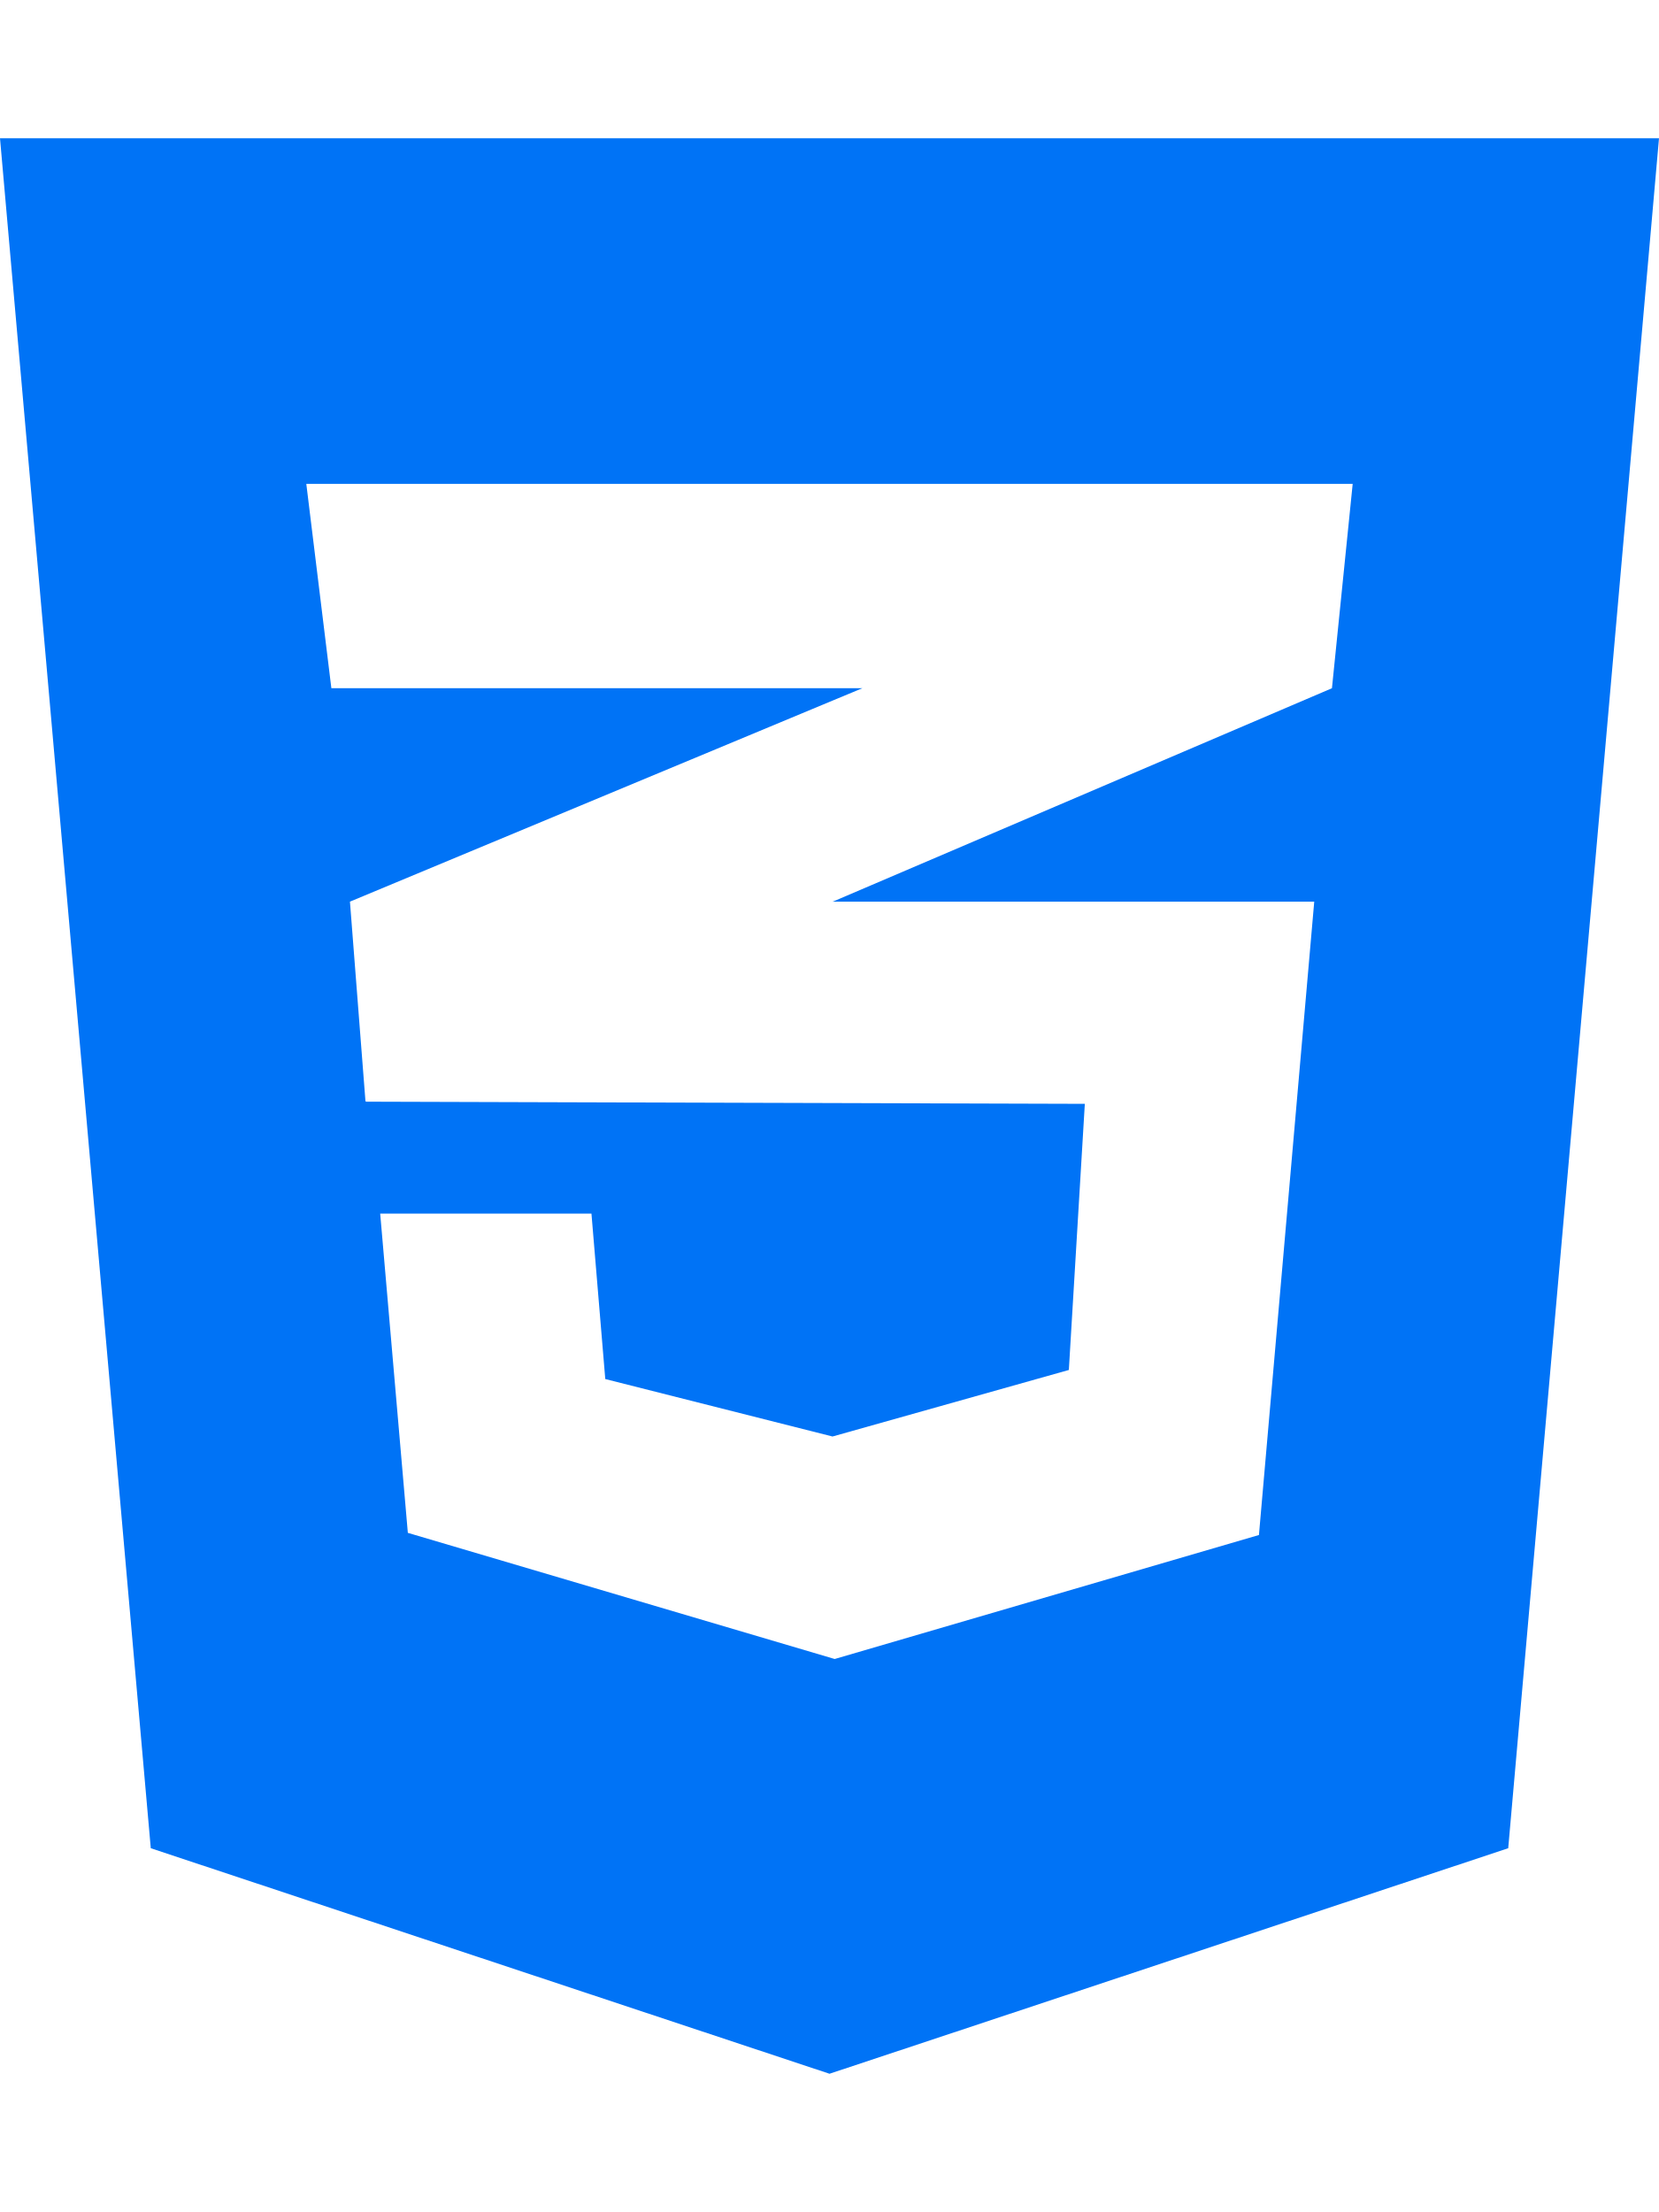
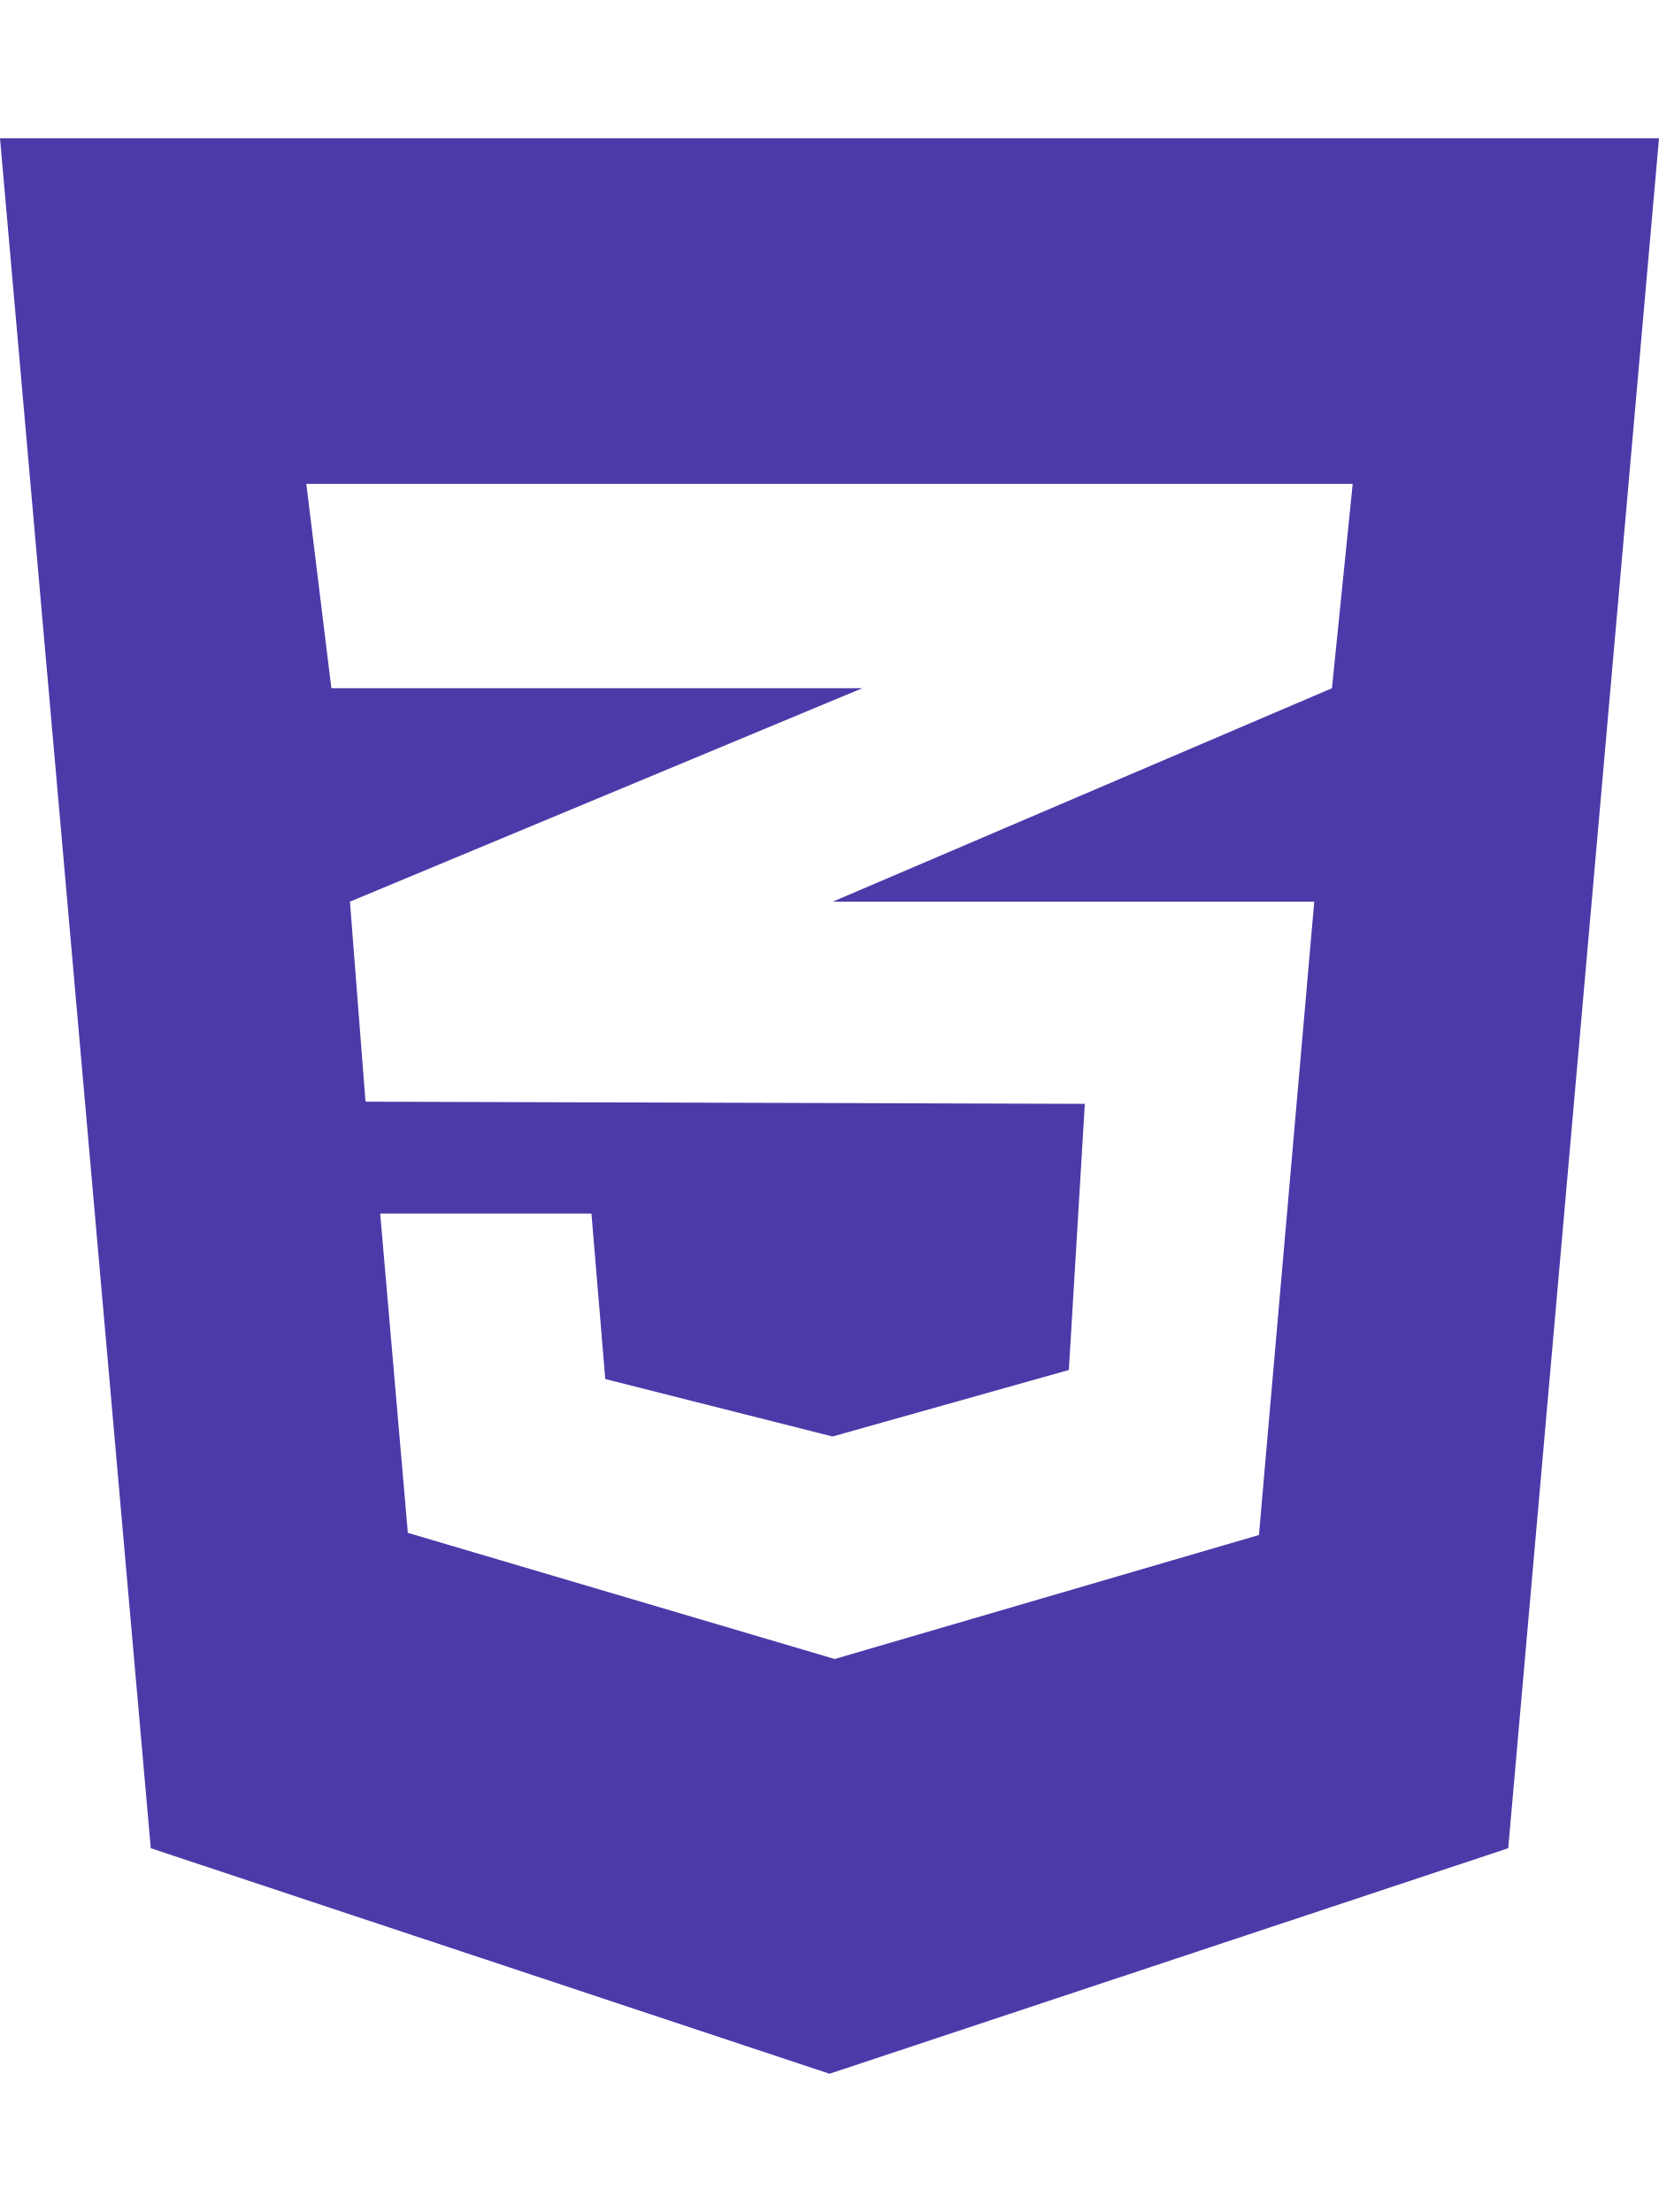
<svg xmlns="http://www.w3.org/2000/svg" viewBox="0 0 384 512">
-   <path d="M0 32l34.9 395.8L192 480l157.1-52.2L384 32H0zm313.1 80l-4.8 47.3L193 208.6l-.3.1h111.5l-12.8 146.6-98.2 28.7-98.8-29.2-6.4-73.9h48.9l3.2 38.3 52.6 13.3 54.7-15.4 3.7-61.6-166.3-.5v-.1l-.2.1-3.6-46.3L193.1 162l6.5-2.7H76.7L70.9 112h242.2z" fill=" #0073f6" />
+   <path d="M0 32l34.9 395.8L192 480l157.1-52.2L384 32H0zm313.1 80l-4.8 47.3L193 208.6l-.3.1h111.5l-12.8 146.6-98.2 28.7-98.8-29.2-6.4-73.9h48.9l3.2 38.3 52.6 13.3 54.7-15.4 3.7-61.6-166.3-.5v-.1l-.2.1-3.6-46.3L193.1 162l6.5-2.7H76.7L70.9 112h242.2z" fill=" #4c3aa9" />
</svg>
